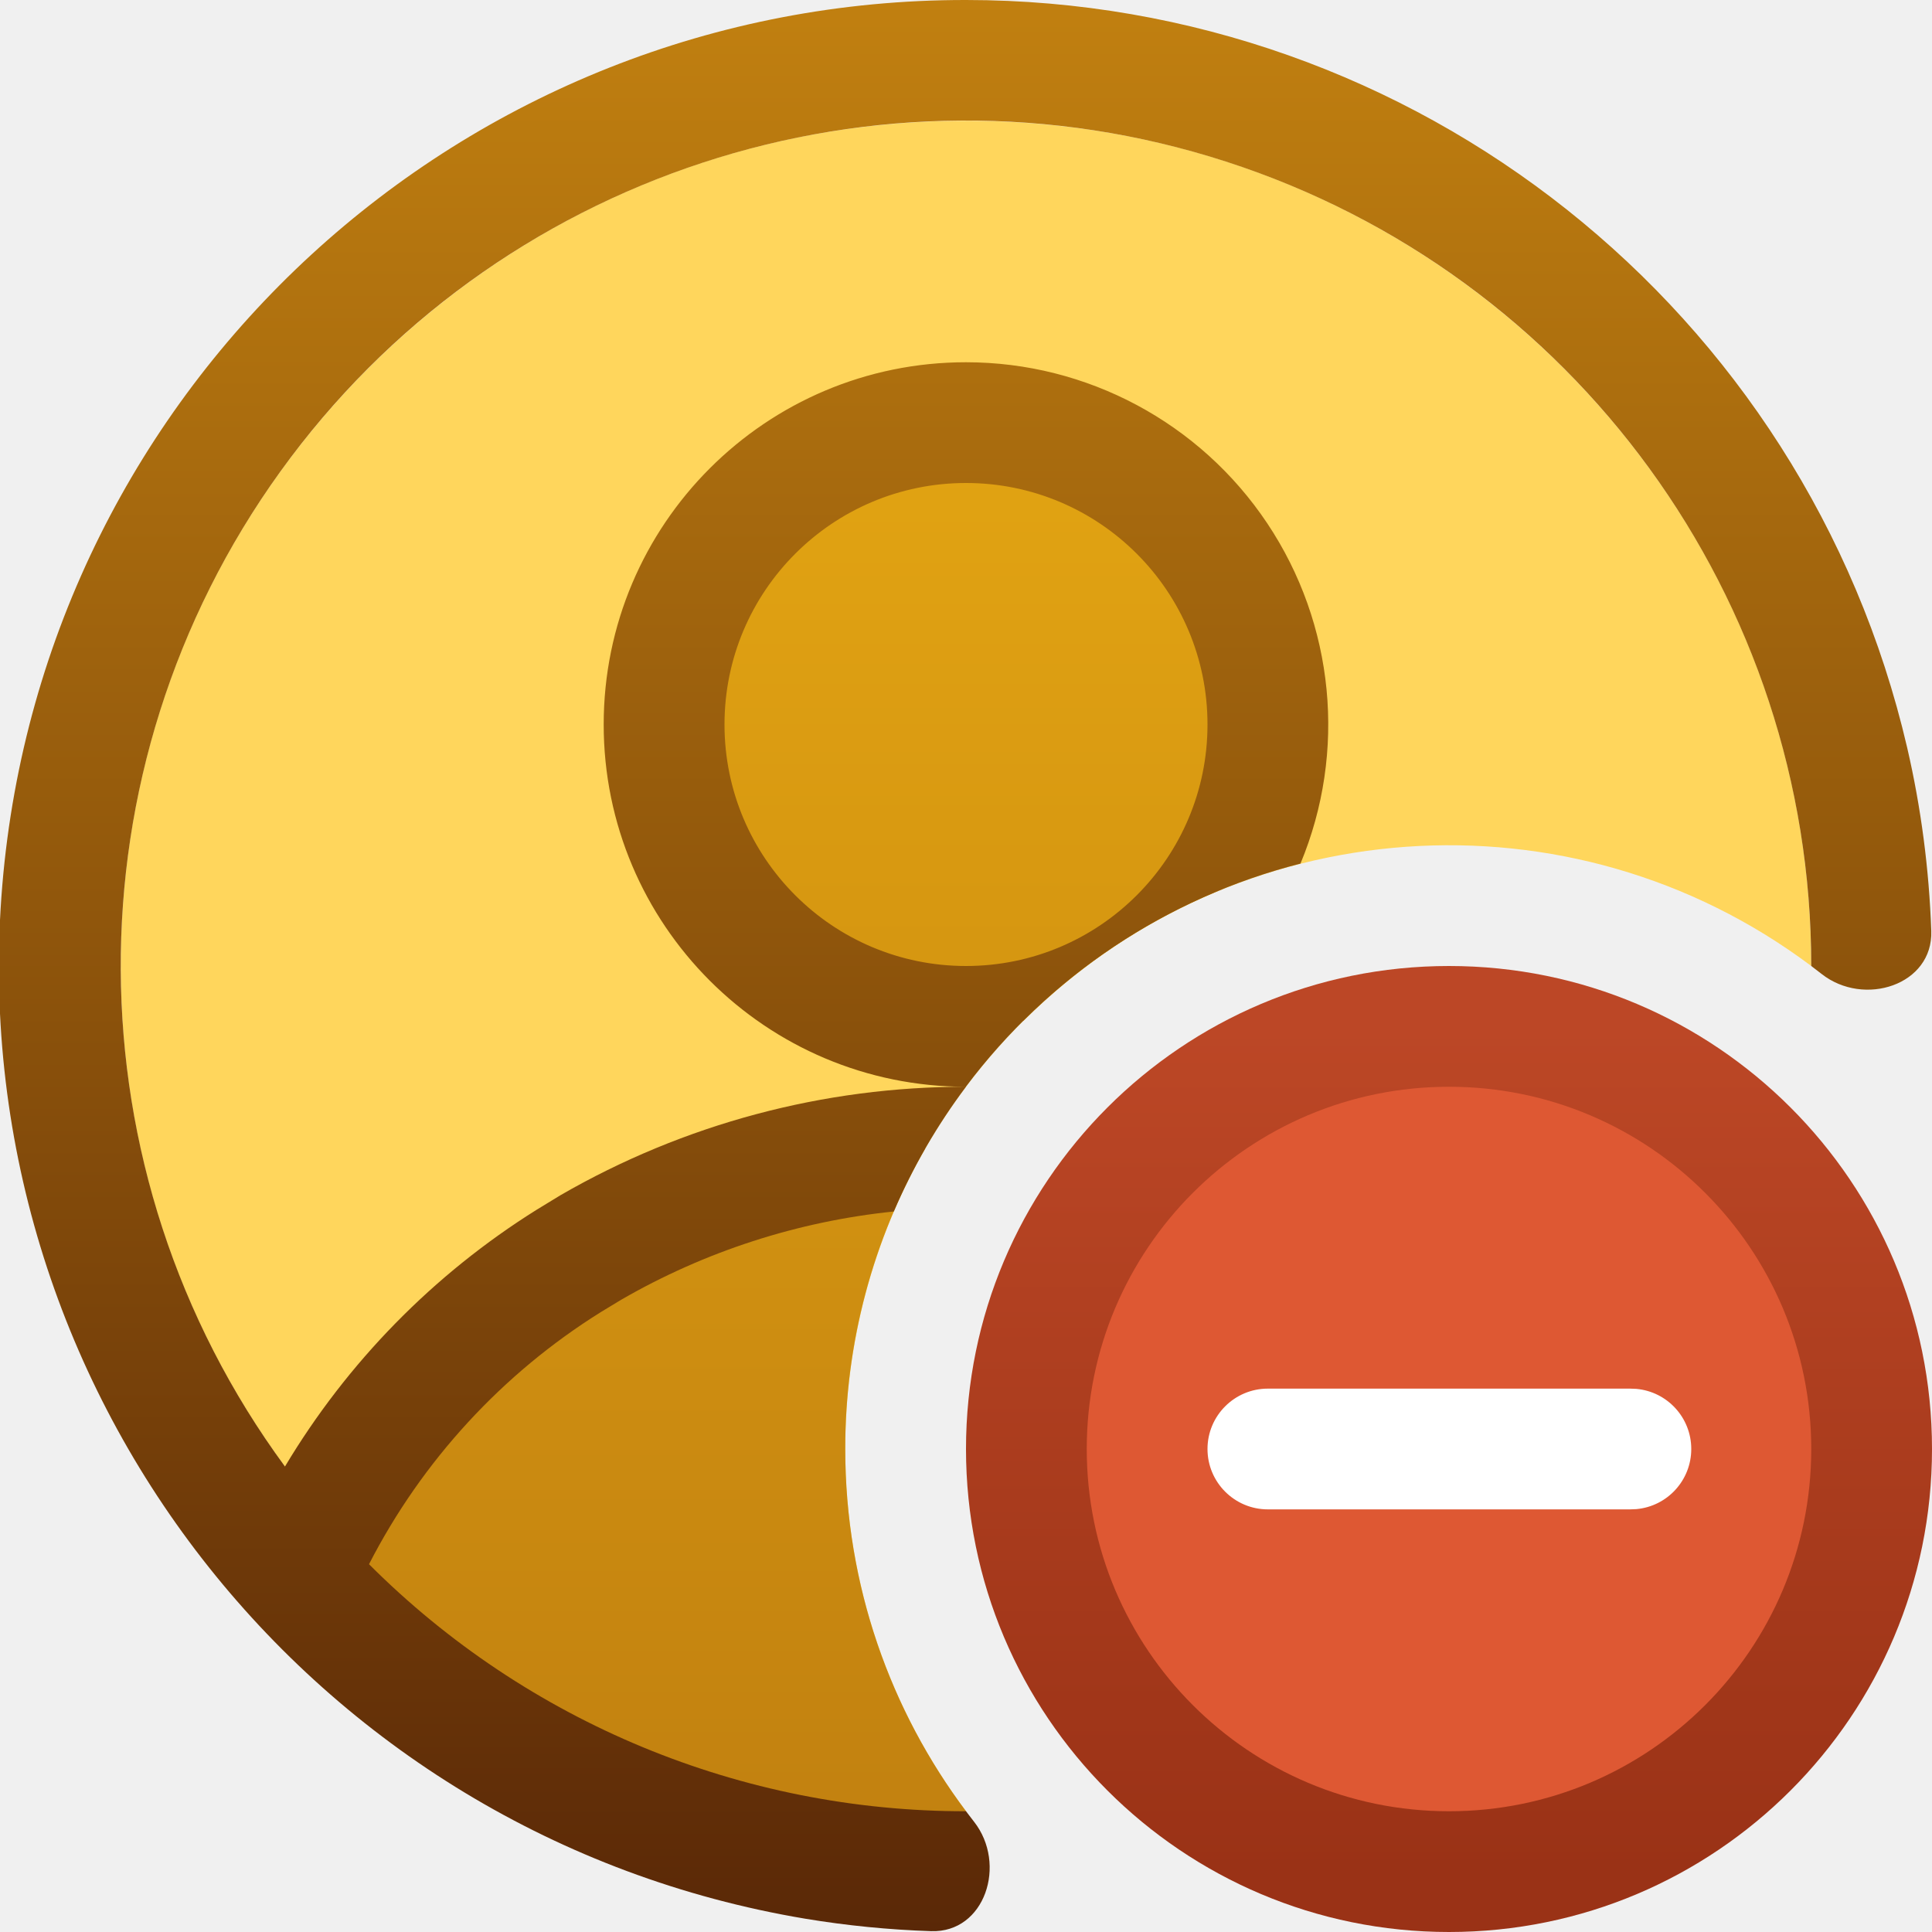
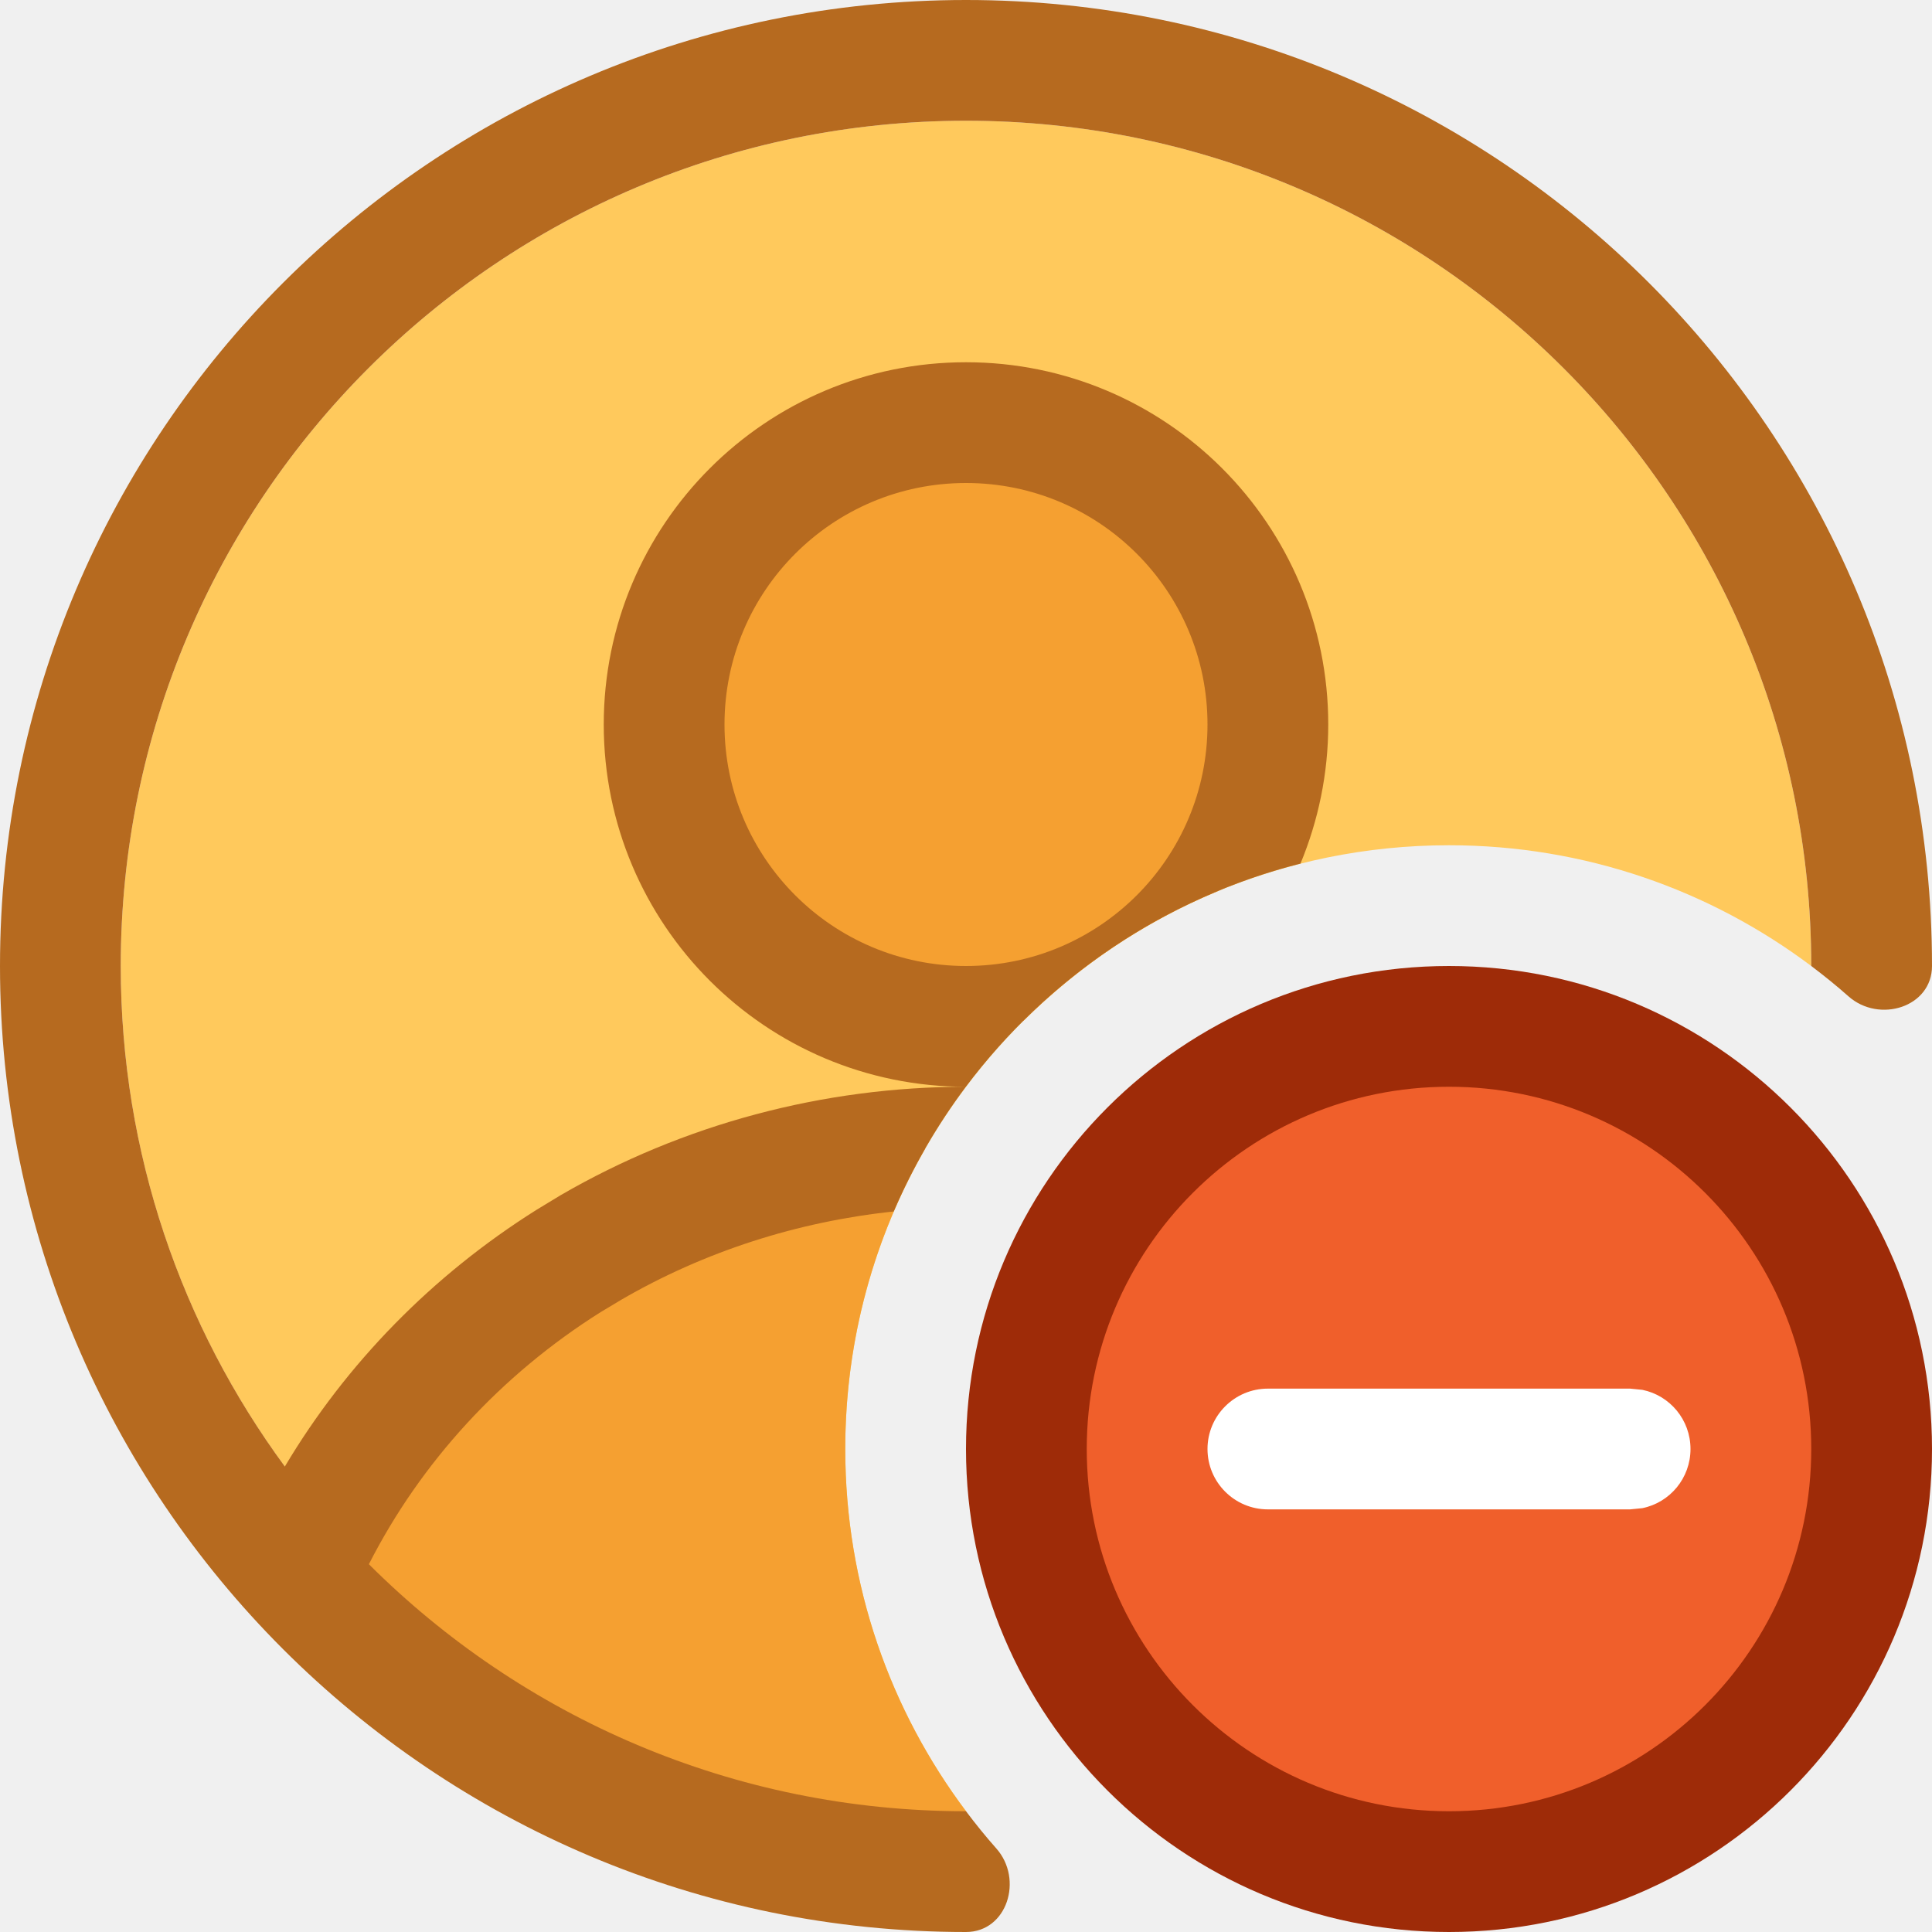
- <svg xmlns="http://www.w3.org/2000/svg" fill="none" viewBox="0 0 16 16">
-   <g clip-path="url(#Identity-Blocked-PIR-Color-16_svg__a)">
-     <path fill="#FFD65C" d="M8 1a7 7 0 0 1 7 7 5 5 0 0 0-7 7A7 7 0 1 1 8 1Z" />
-     <path fill="url(#Identity-Blocked-PIR-Color-16_svg__b)" d="M7.663 9.51A4.977 4.977 0 0 0 7 12c0 1.128.374 2.168 1.004 3.005H8a6.986 6.986 0 0 1-5.309-2.436c.957-1.735 2.811-2.943 4.971-3.058ZM8 3.5a2.5 2.5 0 0 1 2.083 3.88 5.007 5.007 0 0 0-1.606 1.073A2.5 2.5 0 1 1 8 3.5Z" />
-     <path fill="url(#Identity-Blocked-PIR-Color-16_svg__c)" d="M8 0a8.003 8.003 0 0 1 7.794 6.19c.116.5.182 1.01.2 1.52.015.448-.557.632-.908.356A4.892 4.892 0 0 0 15 8a7 7 0 1 0-12.64 4.145 6.36 6.36 0 0 1 2.082-2.125l.2-.122A6.697 6.697 0 0 1 8 9c-.238.317-.44.664-.598 1.033a5.674 5.674 0 0 0-2.256.73l-.17.103a5.336 5.336 0 0 0-1.92 2.088A6.978 6.978 0 0 0 8 15l.066.086c.276.351.092.922-.355.907a7.983 7.983 0 0 1-1.042-.103A8 8 0 0 1 8 0Zm0 3a3 3 0 0 1 2.77 4.152A5.007 5.007 0 0 0 7.999 9 3 3 0 1 1 8 3Zm0 1a2 2 0 1 0 0 4 2 2 0 0 0 0-4Z" />
-     <path fill="#DE5833" d="M15.5 12a3.5 3.5 0 1 1-7 0 3.5 3.5 0 0 1 7 0Z" />
-     <path fill="url(#Identity-Blocked-PIR-Color-16_svg__d)" d="M15 12a3 3 0 1 0-6 0 3 3 0 0 0 6 0Zm1 0a4 4 0 1 1-8 0 4 4 0 0 1 8 0Z" />
-     <path fill="#fff" d="m13.5 11.5.051.002a.5.5 0 0 1 0 .996l-.051.002h-3a.5.5 0 0 1 0-1h3Z" />
+ <svg xmlns="http://www.w3.org/2000/svg" width="16" height="16" viewBox="0 0 16 16" fill="none">
+   <g clip-path="url(#clip0_13193_106664)">
+     <path d="M15.5 12C15.5 13.933 13.933 15.5 12 15.5C10.067 15.5 8.5 13.933 8.5 12C8.5 10.067 10.067 8.5 12 8.5C13.933 8.5 15.5 10.067 15.5 12Z" fill="#F05F2B" />
+     <path d="M15 12C15 10.343 13.657 9 12 9C10.343 9 9 10.343 9 12C9 13.657 10.343 15 12 15C13.657 15 15 13.657 15 12ZM16 12C16 14.209 14.209 16 12 16C9.791 16 8 14.209 8 12C8 9.791 9.791 8 12 8C14.209 8 16 9.791 16 12Z" fill="#9E2B08" />
+     <path d="M8 1C11.866 1 15 4.134 15 8C14.164 7.372 13.126 7 12 7C9.239 7 7 9.239 7 12C7 13.126 7.372 14.164 8 15C4.134 15 1 11.866 1 8C1 4.134 4.134 1 8 1Z" fill="#FFC95C" />
+     <path d="M7.663 9.511C7.241 10.244 7 11.094 7 12C7 13.128 7.374 14.168 8.004 15.005L8.001 15.006C5.879 15.006 3.976 14.061 2.692 12.569C3.649 10.835 5.503 9.626 7.663 9.511ZM8 3.5C9.381 3.5 10.5 4.619 10.5 6C10.5 6.511 10.346 6.985 10.083 7.381C9.478 7.632 8.934 7.999 8.477 8.453C8.322 8.483 8.163 8.5 8 8.5C6.619 8.5 5.5 7.381 5.5 6C5.5 4.619 6.619 3.5 8 3.5Z" fill="#F5A031" />
+     <path d="M8 0C12.418 0 16 3.582 16 8C16 8.341 15.563 8.477 15.308 8.251C15.209 8.163 15.106 8.08 15 8C15 4.134 11.866 1 8 1C4.134 1 1 4.134 1 8C1 9.551 1.505 10.984 2.359 12.145C2.868 11.29 3.582 10.561 4.442 10.02L4.643 9.898C5.655 9.311 6.816 9 7.999 9C7.761 9.317 7.56 9.664 7.401 10.033C6.603 10.117 5.832 10.365 5.145 10.764L4.975 10.866C4.147 11.387 3.485 12.11 3.055 12.954C4.321 14.218 6.069 15 8 15C8.08 15.106 8.163 15.209 8.251 15.308C8.477 15.563 8.341 16 8 16C3.582 16 0 12.418 0 8C0 3.582 3.582 0 8 0ZM8 3C9.657 3 11 4.343 11 6C11 6.408 10.917 6.797 10.77 7.152C9.647 7.436 8.674 8.101 7.999 9C6.342 9 5 7.657 5 6C5 4.343 6.343 3 8 3ZM8 4C6.895 4 6 4.895 6 6C6 7.105 6.895 8 8 8C9.105 8 10 7.105 10 6C10 4.895 9.105 4 8 4Z" fill="#B66A1F" />
+     <path d="M13.5 11.5L13.601 11.51C13.829 11.556 14 11.758 14 12C14 12.242 13.829 12.444 13.601 12.49L13.5 12.5H10.5C10.224 12.5 10 12.276 10 12C10 11.724 10.224 11.5 10.5 11.5H13.5Z" fill="white" />
  </g>
  <defs>
-     <linearGradient id="Identity-Blocked-PIR-Color-16_svg__b" x1="8" x2="8" y1="3.5" y2="15.506" gradientUnits="userSpaceOnUse">
-       <stop stop-color="#E2A412" />
-       <stop offset="1" stop-color="#C18010" />
-     </linearGradient>
-     <linearGradient id="Identity-Blocked-PIR-Color-16_svg__c" x1="8" x2="8" y1="0" y2="16" gradientUnits="userSpaceOnUse">
-       <stop stop-color="#C18010" />
-       <stop offset="1" stop-color="#5A2807" />
-     </linearGradient>
-     <linearGradient id="Identity-Blocked-PIR-Color-16_svg__d" x1="12" x2="12" y1="8.5" y2="15.5" gradientUnits="userSpaceOnUse">
-       <stop stop-color="#BC4726" />
-       <stop offset="1" stop-color="#9A3216" />
-     </linearGradient>
-     <clipPath id="Identity-Blocked-PIR-Color-16_svg__a">
-       <path fill="#fff" d="M0 0h16v16H0z" />
+     <clipPath id="clip0_13193_106664">
+       <rect width="16" height="16" fill="white" />
    </clipPath>
  </defs>
</svg>
